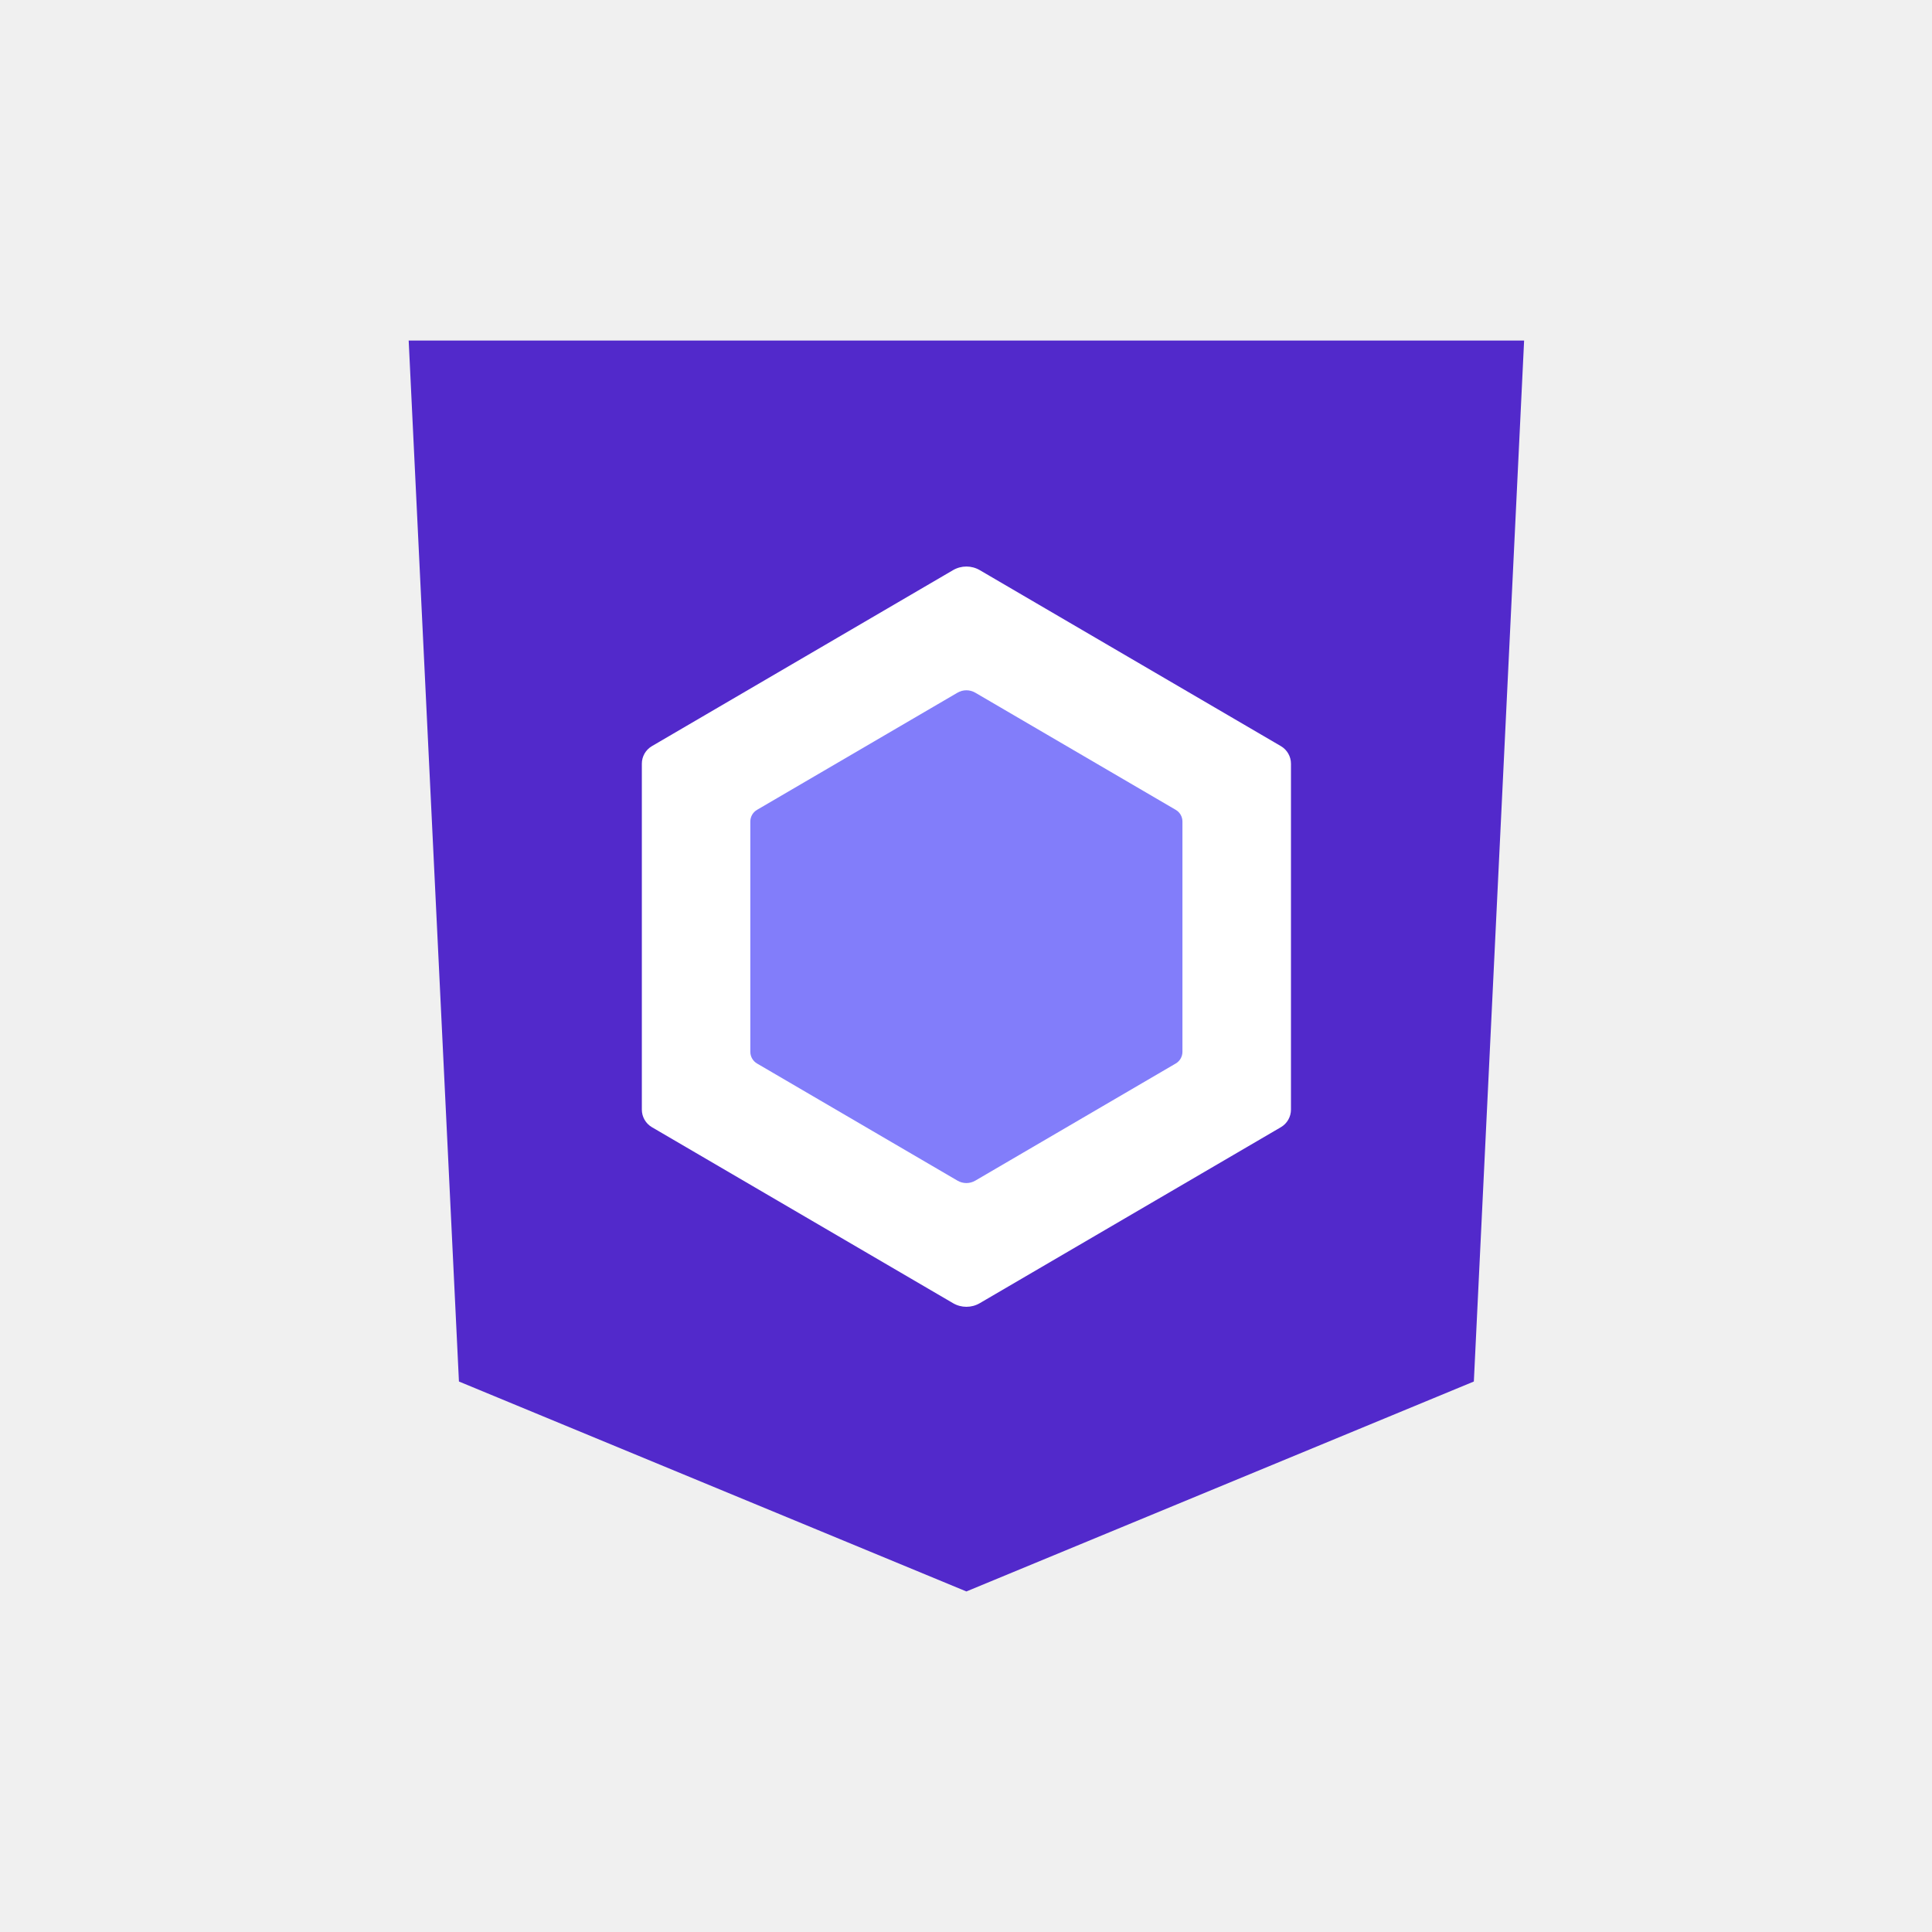
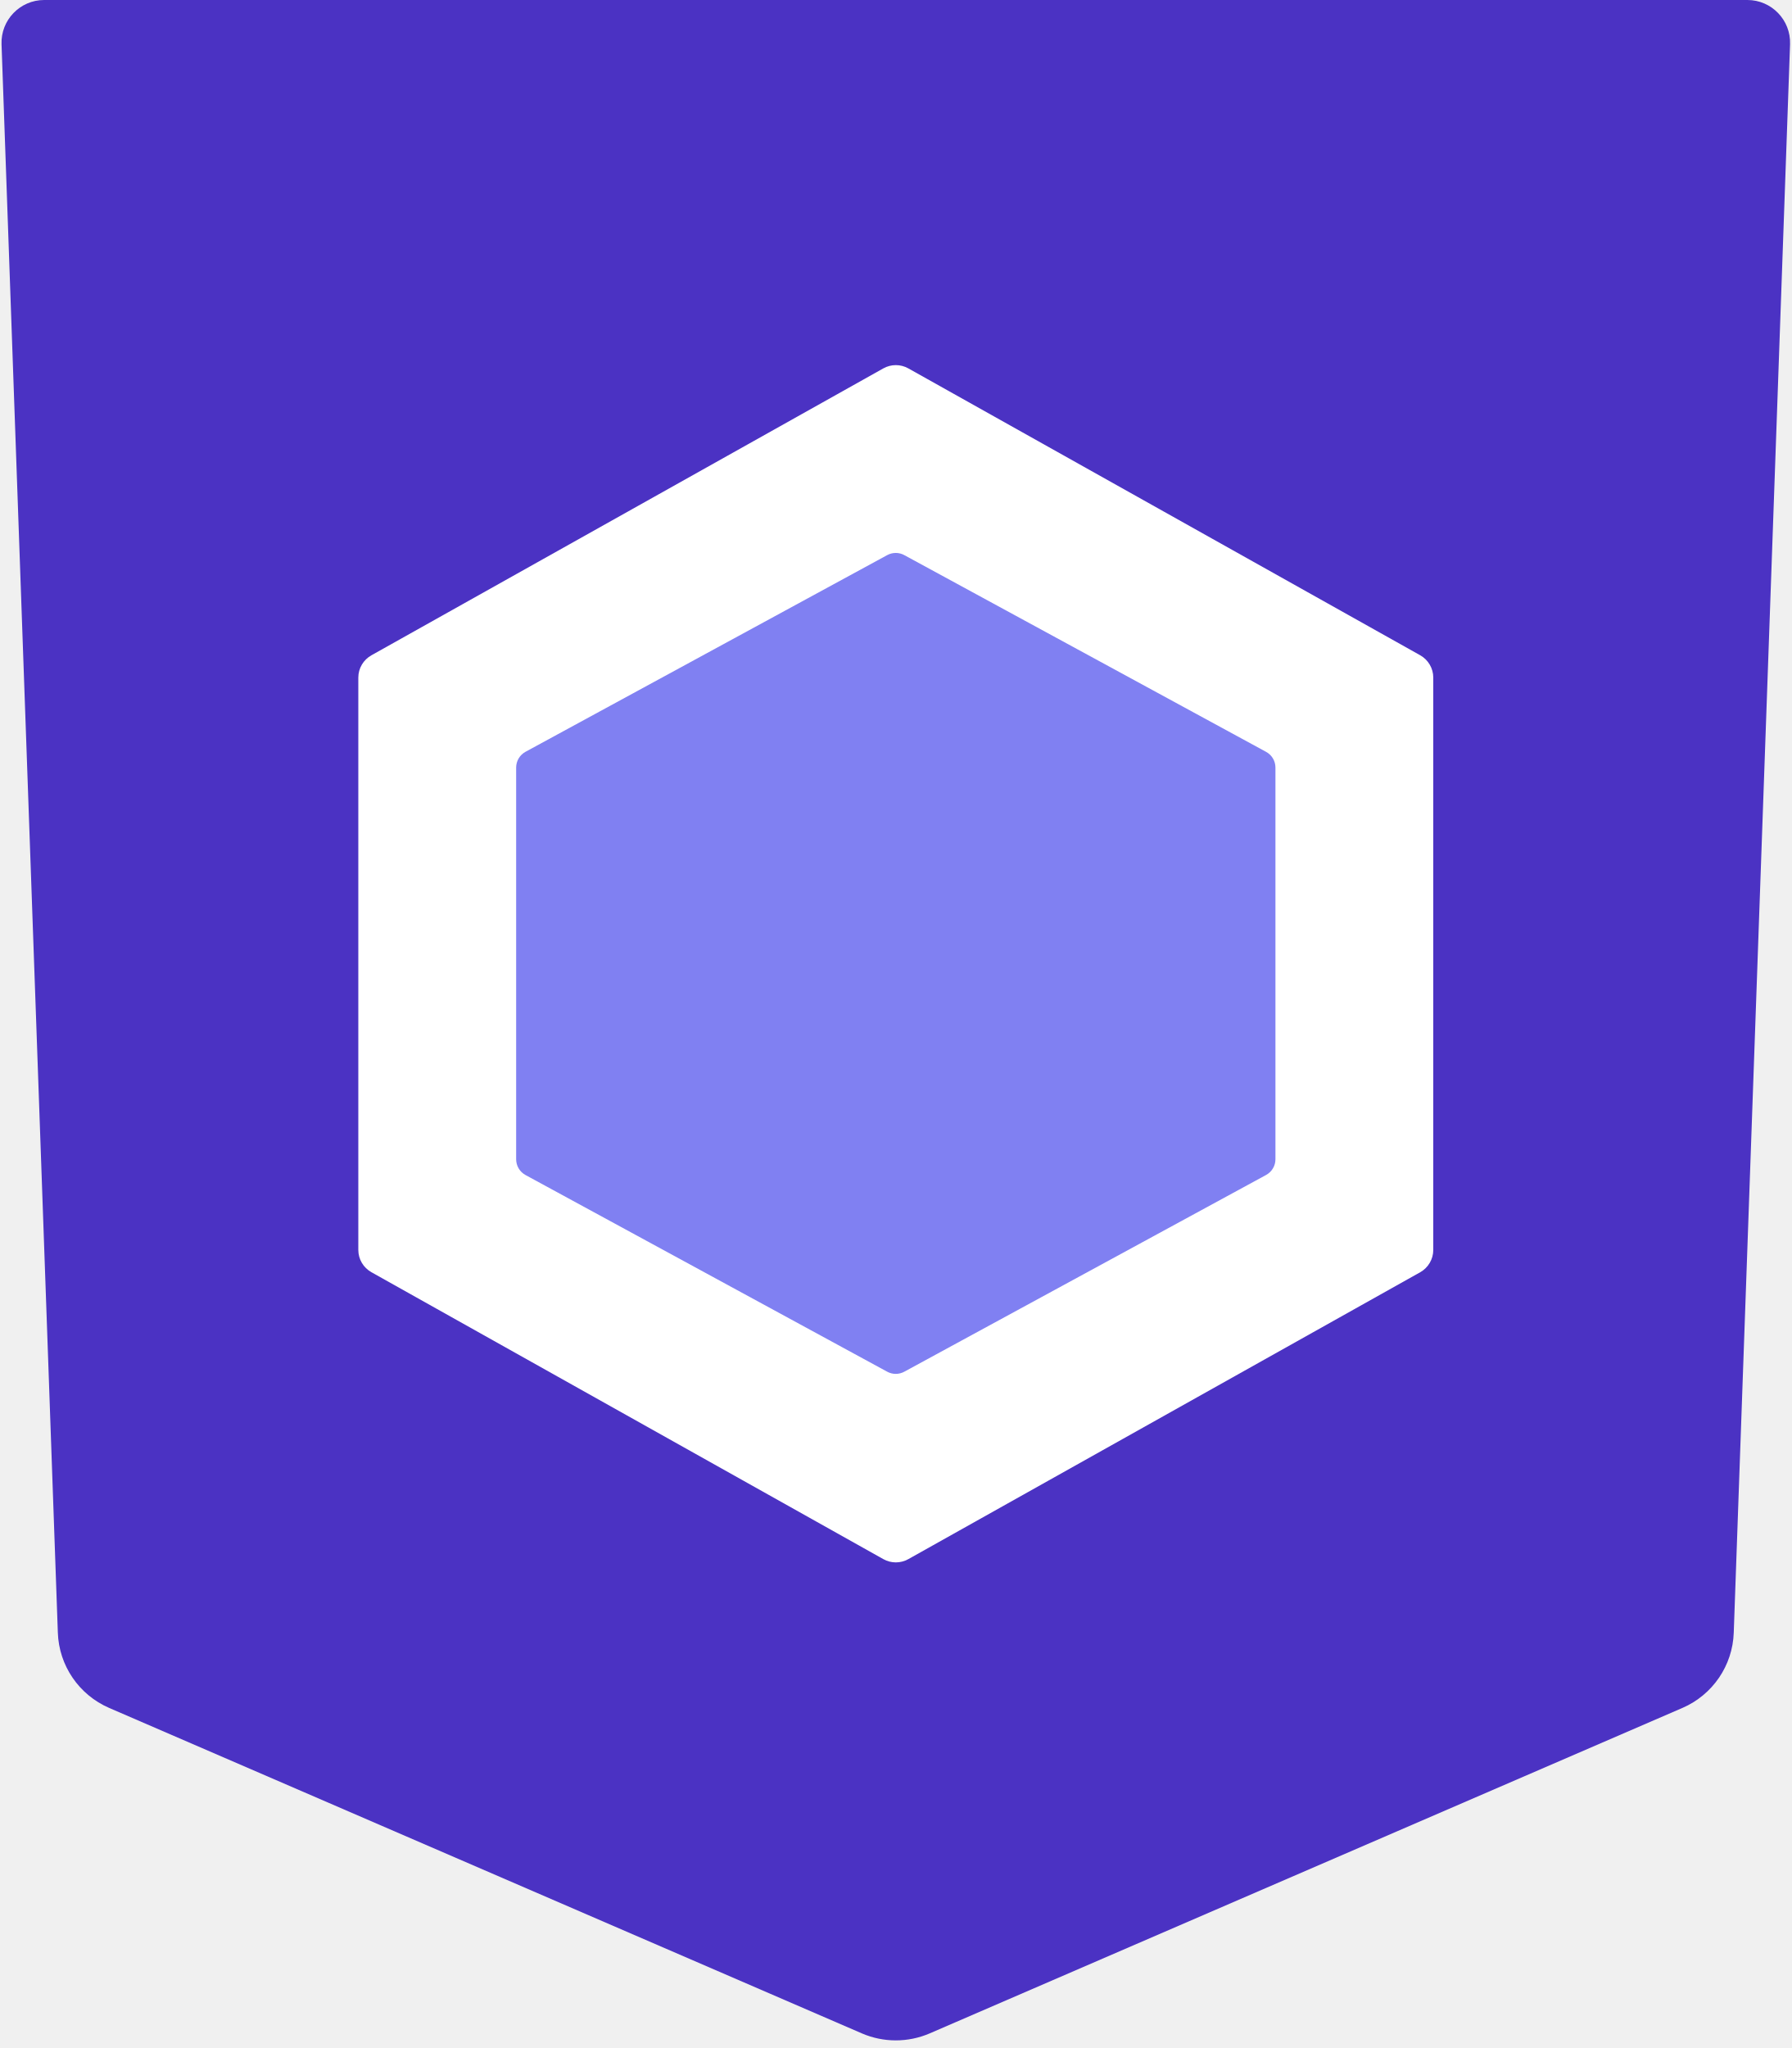
- <svg xmlns="http://www.w3.org/2000/svg" viewBox="0 0 1024 1024" style="width:35px;height:35px">
-   <path fill="#5229cb" d="M512.21 180.5h-295.6l26.64 551.73L512.21 843.5l268.96-111.27 26.64-551.73z" />
-   <path d="M678.89 395.46L519.3 302.19a14.032 14.032 0 00-14.17 0l-159.59 93.27a10.797 10.797 0 00-5.35 9.33v183.32c0 3.84 2.04 7.39 5.35 9.33l159.59 93.27c4.38 2.56 9.79 2.56 14.17 0l159.59-93.27c3.32-1.94 5.35-5.49 5.35-9.33V404.79c0-3.84-2.03-7.39-5.35-9.33z" fill="#fff" />
-   <path d="M623.16 429.23l-106.24-62.09a9.356 9.356 0 00-9.43 0l-106.24 62.09a7.178 7.178 0 00-3.56 6.21v122.03a7.2 7.2 0 003.56 6.21l106.24 62.09c2.91 1.7 6.52 1.7 9.43 0l106.24-62.09a7.178 7.178 0 003.56-6.21V435.44a7.157 7.157 0 00-3.56-6.21z" fill="#827dfa" />
+ <svg xmlns="http://www.w3.org/2000/svg" width="21" height="24" viewBox="0 0 21 24" fill="none">
+   <path d="M20.482 0H0.518C0.235 0 0.008 0.235 0.018 0.518L0.678 19.133C0.691 19.519 0.926 19.862 1.28 20.015L10.103 23.829C10.356 23.938 10.644 23.938 10.897 23.829L19.72 20.015C20.074 19.862 20.309 19.519 20.322 19.133L20.982 0.518C20.992 0.235 20.765 0 20.482 0Z" fill="#4B32C3" />
+   <path d="M10.354 4.317L4.354 7.679C4.259 7.732 4.2 7.832 4.2 7.94V14.648C4.2 14.756 4.259 14.856 4.354 14.909L10.354 18.271C10.445 18.322 10.556 18.322 10.647 18.271L16.647 14.909C16.741 14.856 16.8 14.756 16.8 14.648V7.94C16.8 7.832 16.741 7.732 16.647 7.679L10.647 4.317C10.556 4.266 10.445 4.266 10.354 4.317Z" fill="white" />
+   <path d="M10.398 6.506L6.16 8.81C6.092 8.847 6.05 8.918 6.05 8.995V13.585C6.05 13.662 6.092 13.733 6.16 13.77L10.398 16.074C10.461 16.109 10.538 16.109 10.601 16.074L14.839 13.77C14.908 13.733 14.95 13.662 14.95 13.585V8.995C14.95 8.918 14.908 8.847 14.839 8.81L10.601 6.506C10.538 6.471 10.461 6.471 10.398 6.506Z" fill="#8080F2" />
</svg>
